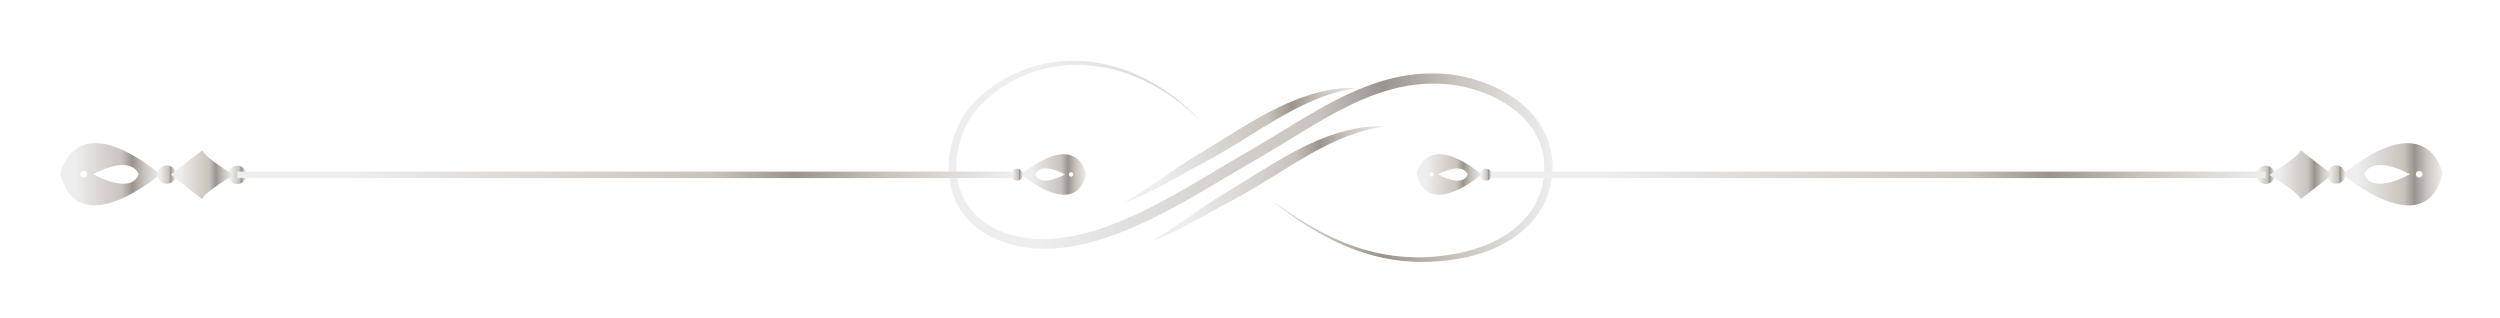
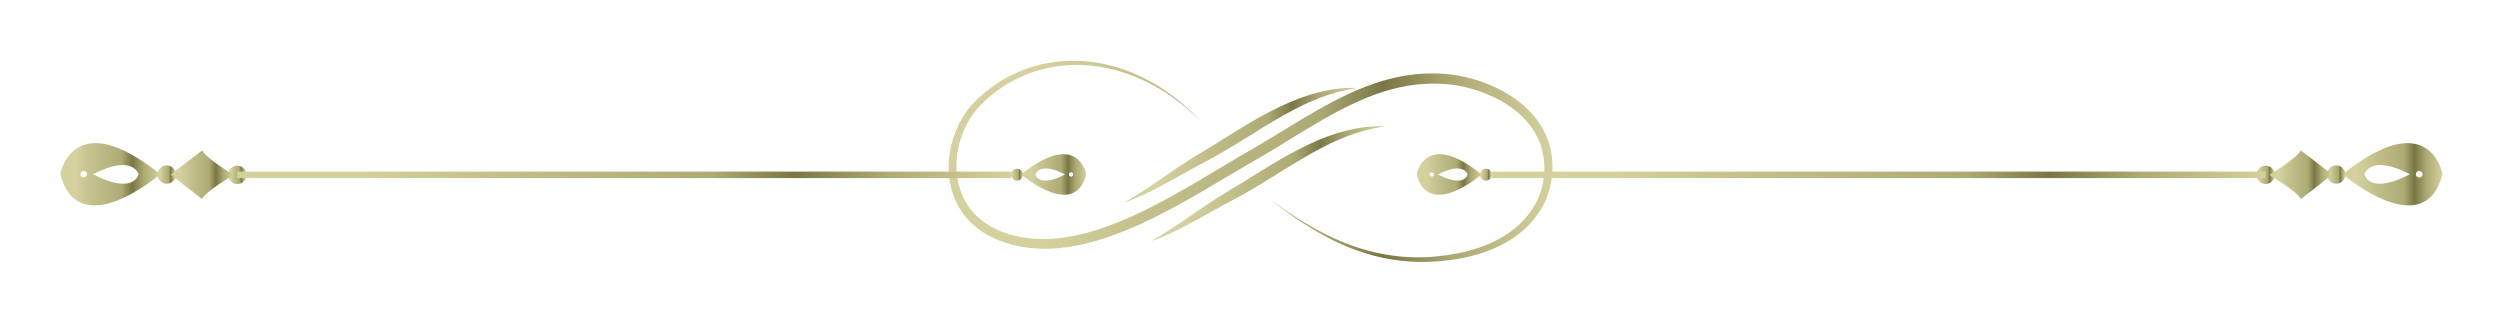
<svg xmlns="http://www.w3.org/2000/svg" version="1.1" viewBox="132 166 857 109" xml:space="preserve">
  <g id="Object">
    <g>
      <g>
        <g>
          <linearGradient id="SVGID_00000018945956613608833940000012365270945439193740_" gradientUnits="userSpaceOnUse" x1="457.198" y1="221.322" x2="664.193" y2="221.322">
-             <stop offset="0" style="stop-color:#EEEEEE" />
-             <stop offset="0.151" style="stop-color:#EEEEEE" />
-             <stop offset="0.316" style="stop-color:#E0DDDB" />
-             <stop offset="0.613" style="stop-color:#C9C3BD" />
-             <stop offset="0.72" style="stop-color:#9A938E" />
-             <stop offset="0.839" style="stop-color:#C9C3BD" />
-             <stop offset="1" style="stop-color:#EEEEEE" />
+             <stop offset="0" style="stop-color:#D4D19E" />
+             <stop offset="0.151" style="stop-color:#D4D19E" />
+             <stop offset="0.316" style="stop-color:#C5C18D" />
+             <stop offset="0.613" style="stop-color:#ADAA74" />
+             <stop offset="0.72" style="stop-color:#7A7745" />
+             <stop offset="0.839" style="stop-color:#ADAA74" />
+             <stop offset="1" style="stop-color:#D4D19E" />
          </linearGradient>
          <path style="fill:url(#SVGID_00000018945956613608833940000012365270945439193740_);" d="M567.426,234.358      c0,0,0.337,0.245,0.994,0.722c0.654,0.481,1.638,1.182,2.934,2.092c2.603,1.8,6.466,4.444,11.721,7.348      c2.631,1.441,5.61,2.949,8.976,4.342c1.682,0.698,3.461,1.363,5.333,1.987c1.877,0.605,3.843,1.183,5.907,1.662      c2.065,0.474,4.219,0.875,6.459,1.173c2.241,0.285,4.566,0.458,6.961,0.51c0.599,0.003,1.202,0.027,1.809,0.014      c0.607-0.012,1.219-0.024,1.834-0.036c0.615-0.032,1.234-0.064,1.857-0.096c0.623-0.026,1.248-0.099,1.878-0.147      c2.518-0.23,5.089-0.597,7.699-1.106c2.599-0.514,5.221-1.214,7.819-2.14c2.601-0.917,5.162-2.1,7.615-3.556      c1.215-0.745,2.417-1.537,3.554-2.432c1.136-0.895,2.228-1.862,3.251-2.913c2.017-2.121,3.785-4.556,5.032-7.298      c1.254-2.733,2.052-5.729,2.267-8.835c0.043-0.386,0.038-0.778,0.059-1.168c0.024-0.39,0.016-0.782,0.011-1.175l-0.005-0.589      c-0.006-0.196-0.024-0.391-0.036-0.586c-0.026-0.391-0.053-0.782-0.079-1.174c-0.175-1.561-0.48-3.111-0.934-4.63      c-0.481-1.51-1.114-2.98-1.89-4.388c-0.768-1.413-1.721-2.739-2.776-3.992c-1.061-1.25-2.235-2.427-3.519-3.504      c-1.286-1.075-2.663-2.064-4.112-2.969c-2.895-1.816-6.09-3.258-9.426-4.381c-3.341-1.113-6.843-1.905-10.401-2.221      c-3.593-0.321-7.249-0.277-10.905,0.135c-3.654,0.44-7.303,1.242-10.903,2.364c-7.205,2.263-14.175,5.748-21.041,9.699      c-6.879,3.944-13.69,8.353-20.823,12.528c-1.778,1.028-3.55,2.053-5.317,3.075c-1.754,1.02-3.499,2.059-5.239,3.093      c-3.48,2.071-6.943,4.143-10.414,6.158c-6.94,4.03-13.914,7.849-21.059,11.076c-3.571,1.612-7.185,3.075-10.849,4.319      c-3.662,1.245-7.38,2.265-11.14,2.96c-3.757,0.695-7.558,1.065-11.333,0.988c-0.472-0.012-0.943-0.015-1.413-0.035      c-0.47-0.036-0.94-0.072-1.408-0.108l-0.702-0.055l-0.351-0.027l-0.349-0.046c-0.465-0.064-0.93-0.127-1.394-0.191l-0.695-0.096      c-0.232-0.03-0.458-0.087-0.687-0.129c-0.456-0.091-0.912-0.183-1.366-0.274c-0.913-0.157-1.805-0.429-2.7-0.664      c-0.9-0.214-1.768-0.552-2.642-0.845l-0.654-0.226c-0.215-0.083-0.426-0.18-0.639-0.269c-0.425-0.182-0.849-0.364-1.272-0.545      c-0.428-0.168-0.832-0.395-1.242-0.606c-0.408-0.213-0.816-0.426-1.223-0.639c-0.4-0.227-0.784-0.483-1.175-0.723l-0.583-0.366      l-0.291-0.183c-0.095-0.065-0.185-0.136-0.278-0.204c-0.368-0.275-0.735-0.549-1.102-0.822c-0.18-0.141-0.372-0.265-0.542-0.42      l-0.514-0.454c-0.341-0.304-0.682-0.607-1.023-0.909c-0.315-0.33-0.63-0.659-0.944-0.987l-0.469-0.493      c-0.149-0.171-0.287-0.351-0.431-0.526c-0.284-0.353-0.567-0.705-0.85-1.057c-0.265-0.365-0.51-0.744-0.764-1.115l-0.376-0.559      c-0.124-0.187-0.225-0.388-0.338-0.581c-0.219-0.39-0.438-0.779-0.656-1.168c-0.201-0.397-0.378-0.805-0.567-1.207l-0.278-0.604      c-0.09-0.202-0.158-0.413-0.237-0.618c-0.153-0.413-0.305-0.826-0.458-1.238c-0.133-0.418-0.246-0.841-0.369-1.26l-0.18-0.629      c-0.056-0.21-0.093-0.425-0.14-0.636c-0.089-0.425-0.178-0.848-0.266-1.271c-0.071-0.425-0.122-0.853-0.183-1.278l-0.088-0.637      c-0.028-0.212-0.034-0.426-0.052-0.639c-0.03-0.426-0.06-0.85-0.09-1.274c-0.019-0.424-0.01-0.847-0.017-1.27      c-0.001-0.422-0.013-0.844,0.021-1.263c0.024-0.419,0.047-0.837,0.071-1.255c0.021-0.417,0.089-0.829,0.131-1.243l0.073-0.618      l0.037-0.309l0.054-0.305c0.072-0.407,0.144-0.813,0.216-1.218c1.279-6.45,4.306-12.304,8.646-16.646      c2.157-2.107,4.445-3.963,6.826-5.583c0.605-0.391,1.191-0.802,1.801-1.168c0.615-0.359,1.226-0.715,1.833-1.069      c1.245-0.654,2.474-1.306,3.74-1.84c2.514-1.098,5.049-1.997,7.586-2.602c0.627-0.18,1.265-0.294,1.894-0.428      c0.63-0.128,1.252-0.272,1.882-0.353c0.626-0.095,1.249-0.189,1.867-0.283c0.622-0.061,1.239-0.122,1.852-0.182      c0.612-0.073,1.223-0.091,1.829-0.119c0.303-0.014,0.605-0.027,0.905-0.041c0.301-0.016,0.6-0.028,0.899-0.02      c0.597,0.004,1.19,0.008,1.778,0.012l0.44,0.005l0.438,0.025c0.291,0.017,0.581,0.034,0.87,0.051      c0.289,0.017,0.576,0.034,0.863,0.051l0.429,0.027l0.425,0.047c0.566,0.062,1.127,0.124,1.683,0.185      c0.558,0.048,1.103,0.162,1.647,0.242c0.542,0.092,1.083,0.165,1.613,0.271c4.246,0.829,8.079,2.094,11.468,3.548      c3.392,1.455,6.34,3.097,8.897,4.708c5.075,3.299,8.584,6.437,10.862,8.638c1.158,1.085,1.972,1.98,2.536,2.565      c0.56,0.588,0.847,0.889,0.847,0.889s-0.297-0.291-0.877-0.86c-0.583-0.566-1.425-1.432-2.616-2.476      c-2.343-2.12-5.939-5.135-11.062-8.253c-2.581-1.521-5.541-3.059-8.921-4.399c-3.377-1.339-7.174-2.477-11.343-3.18      c-0.52-0.09-1.051-0.147-1.582-0.224c-0.533-0.065-1.067-0.163-1.612-0.196c-0.544-0.046-1.092-0.092-1.645-0.139l-0.415-0.035      l-0.418-0.016c-0.279-0.009-0.56-0.019-0.841-0.028c-0.281-0.009-0.564-0.019-0.847-0.028l-0.426-0.014l-0.428,0.006      c-0.571,0.01-1.147,0.02-1.727,0.031c-0.29-0.001-0.58,0.018-0.872,0.041c-0.291,0.02-0.583,0.041-0.877,0.061      c-0.587,0.041-1.178,0.072-1.769,0.158c-0.592,0.072-1.188,0.145-1.788,0.218c-0.595,0.105-1.194,0.21-1.798,0.316      c-0.606,0.092-1.203,0.246-1.808,0.383c-0.604,0.143-1.216,0.266-1.816,0.454c-2.431,0.638-4.848,1.559-7.237,2.665      c-4.789,2.198-9.362,5.444-13.387,9.518c-0.471,0.522-0.973,1.018-1.404,1.586c-0.222,0.277-0.451,0.55-0.669,0.833      c-0.207,0.292-0.415,0.584-0.623,0.877l-0.313,0.44c-0.099,0.151-0.192,0.306-0.288,0.459c-0.191,0.307-0.383,0.614-0.575,0.923      c-0.188,0.311-0.352,0.638-0.529,0.956c-0.169,0.324-0.363,0.635-0.51,0.973c-0.309,0.667-0.645,1.324-0.906,2.019      c-0.137,0.344-0.283,0.686-0.414,1.035c-0.12,0.353-0.24,0.706-0.361,1.06l-0.181,0.531l-0.152,0.542      c-0.101,0.361-0.202,0.724-0.304,1.087c-0.093,0.365-0.164,0.736-0.248,1.105c-0.078,0.37-0.173,0.738-0.223,1.114      c-0.06,0.375-0.12,0.75-0.18,1.127l-0.045,0.282l-0.028,0.285l-0.057,0.57c-0.032,0.381-0.09,0.76-0.102,1.144      c-0.015,0.383-0.03,0.766-0.045,1.151c-0.026,0.384-0.007,0.769,0.001,1.154c0.013,0.385,0.009,0.772,0.034,1.157      c0.034,0.385,0.068,0.77,0.101,1.156c0.02,0.193,0.027,0.387,0.056,0.579l0.09,0.575c0.062,0.383,0.113,0.769,0.183,1.151      c0.086,0.379,0.172,0.758,0.259,1.139c0.045,0.189,0.081,0.382,0.134,0.57l0.171,0.56c0.116,0.373,0.222,0.75,0.346,1.121      c0.142,0.364,0.284,0.73,0.426,1.095c0.074,0.182,0.135,0.369,0.218,0.547l0.256,0.531c0.173,0.353,0.334,0.713,0.517,1.061      c0.198,0.34,0.397,0.681,0.597,1.022c0.102,0.169,0.192,0.346,0.304,0.509l0.341,0.486c0.23,0.323,0.448,0.654,0.686,0.972      c0.254,0.306,0.509,0.612,0.764,0.919c0.129,0.152,0.251,0.31,0.385,0.458l0.422,0.428c0.28,0.286,0.561,0.572,0.842,0.859      c0.305,0.263,0.611,0.525,0.917,0.789l0.459,0.396c0.151,0.135,0.326,0.242,0.487,0.365c0.329,0.238,0.658,0.477,0.988,0.717      c0.083,0.059,0.163,0.122,0.248,0.178l0.263,0.159l0.526,0.319c0.353,0.21,0.696,0.435,1.057,0.634      c0.369,0.186,0.739,0.372,1.109,0.559c0.371,0.185,0.734,0.386,1.127,0.532c0.386,0.159,0.773,0.319,1.16,0.479      c0.194,0.079,0.386,0.164,0.582,0.237l0.601,0.198c0.805,0.257,1.595,0.558,2.432,0.744c0.829,0.205,1.648,0.448,2.503,0.582      c0.424,0.08,0.848,0.159,1.273,0.239c0.213,0.036,0.424,0.088,0.638,0.113l0.643,0.08c0.429,0.054,0.858,0.107,1.288,0.161      l0.323,0.039l0.326,0.021l0.652,0.042c0.434,0.029,0.87,0.057,1.305,0.086c0.437,0.013,0.876,0.01,1.315,0.016      c3.512,0.033,7.08-0.348,10.638-1.042c3.56-0.693,7.112-1.7,10.635-2.93c3.524-1.229,7.022-2.675,10.496-4.271      c6.951-3.196,13.801-6.989,20.674-11.013c3.438-2.012,6.882-4.085,10.367-6.167c1.743-1.04,3.493-2.085,5.265-3.117      c1.765-1.022,3.535-2.047,5.311-3.075c7.04-4.12,13.867-8.522,20.878-12.511c6.996-3.992,14.225-7.577,21.829-9.911      c3.799-1.157,7.681-1.982,11.578-2.418c3.9-0.409,7.808-0.421,11.63-0.041c3.86,0.382,7.587,1.27,11.143,2.497      c3.551,1.24,6.951,2.821,10.063,4.825c1.556,0.999,3.043,2.095,4.436,3.292c1.392,1.2,2.675,2.518,3.837,3.926      c1.156,1.411,2.201,2.913,3.046,4.517c0.852,1.598,1.542,3.27,2.057,4.981c0.488,1.719,0.804,3.466,0.969,5.21      c0.023,0.436,0.046,0.872,0.068,1.307c0.009,0.217,0.025,0.435,0.028,0.651l-0.004,0.648c-0.002,0.431-0.001,0.861-0.033,1.291      c-0.03,0.429-0.034,0.858-0.086,1.284c-0.293,3.417-1.233,6.727-2.67,9.715c-1.43,3.001-3.418,5.632-5.647,7.887      c-1.128,1.118-2.324,2.136-3.559,3.071c-1.236,0.935-2.531,1.754-3.836,2.517c-2.629,1.491-5.344,2.675-8.074,3.574      c-2.728,0.909-5.459,1.574-8.149,2.045c-2.683,0.464-5.326,0.779-7.911,0.956c-0.647,0.034-1.288,0.094-1.927,0.106      c-0.639,0.018-1.274,0.036-1.904,0.054c-0.631-0.003-1.257-0.005-1.879-0.008c-0.622-0.002-1.239-0.04-1.852-0.059      c-2.45-0.112-4.823-0.348-7.104-0.696c-2.28-0.361-4.466-0.826-6.555-1.364c-2.088-0.542-4.069-1.182-5.956-1.847      c-1.88-0.684-3.663-1.407-5.343-2.159c-3.363-1.502-6.319-3.108-8.921-4.635c-5.197-3.075-8.978-5.845-11.524-7.73      c-1.267-0.953-2.227-1.687-2.865-2.191C567.753,234.614,567.426,234.358,567.426,234.358z" />
        </g>
        <g>
          <linearGradient id="SVGID_00000128484507325879997200000013943326591726462646_" gradientUnits="userSpaceOnUse" x1="526.56" y1="228.979" x2="606.912" y2="228.979">
-             <stop offset="0" style="stop-color:#EEEEEE" />
-             <stop offset="0.151" style="stop-color:#EEEEEE" />
-             <stop offset="0.316" style="stop-color:#E0DDDB" />
-             <stop offset="0.613" style="stop-color:#C9C3BD" />
-             <stop offset="0.72" style="stop-color:#9A938E" />
-             <stop offset="0.839" style="stop-color:#C9C3BD" />
-             <stop offset="1" style="stop-color:#EEEEEE" />
+             <stop offset="0" style="stop-color:#D4D19E" />
+             <stop offset="0.151" style="stop-color:#D4D19E" />
+             <stop offset="0.316" style="stop-color:#C5C18D" />
+             <stop offset="0.613" style="stop-color:#ADAA74" />
+             <stop offset="0.72" style="stop-color:#7A7745" />
+             <stop offset="0.839" style="stop-color:#ADAA74" />
+             <stop offset="1" style="stop-color:#D4D19E" />
          </linearGradient>
          <path style="fill:url(#SVGID_00000128484507325879997200000013943326591726462646_);" d="M606.912,209.318      c0,0-0.315,0.048-0.91,0.14c-0.297,0.048-0.666,0.094-1.099,0.17c-0.432,0.08-0.93,0.172-1.489,0.276      c-2.233,0.436-5.422,1.243-9.194,2.65c-3.776,1.399-8.104,3.457-12.748,6.066c-4.648,2.606-9.614,5.758-14.912,9.033      c-2.651,1.634-5.265,3.213-7.842,4.673c-1.287,0.731-2.565,1.432-3.831,2.097c-1.236,0.658-2.446,1.303-3.629,1.934      c-4.698,2.561-8.923,5.007-12.569,6.898c-0.454,0.238-0.897,0.471-1.33,0.697c-0.438,0.217-0.865,0.429-1.281,0.635      c-0.83,0.406-1.614,0.789-2.349,1.148c-1.497,0.663-2.773,1.248-3.838,1.68c-2.147,0.829-3.332,1.263-3.332,1.263      s1.094-0.653,3.067-1.792c0.978-0.588,2.149-1.352,3.522-2.2c0.675-0.448,1.396-0.927,2.159-1.434      c0.382-0.253,0.775-0.512,1.178-0.779c0.4-0.275,0.81-0.556,1.23-0.844c1.688-1.158,3.53-2.421,5.502-3.774      c0.995-0.678,2.022-1.379,3.091-2.091c1.078-0.704,2.181-1.436,3.332-2.165c1.157-0.712,2.365-1.458,3.57-2.179      c1.202-0.712,2.423-1.453,3.664-2.217c2.489-1.544,5.062-3.141,7.698-4.776c5.297-3.275,10.487-6.288,15.43-8.647      c4.94-2.363,9.623-4.055,13.659-5.037c4.037-0.993,7.383-1.342,9.683-1.429c0.574-0.014,1.085-0.026,1.529-0.036      c0.442-0.005,0.817,0.012,1.119,0.016C606.594,209.311,606.912,209.318,606.912,209.318z" />
        </g>
        <g>
          <linearGradient id="SVGID_00000015323789156507780610000014915109754545744523_" gradientUnits="userSpaceOnUse" x1="517.184" y1="215.816" x2="597.537" y2="215.816">
-             <stop offset="0" style="stop-color:#EEEEEE" />
-             <stop offset="0.151" style="stop-color:#EEEEEE" />
-             <stop offset="0.316" style="stop-color:#E0DDDB" />
-             <stop offset="0.613" style="stop-color:#C9C3BD" />
-             <stop offset="0.72" style="stop-color:#9A938E" />
-             <stop offset="0.839" style="stop-color:#C9C3BD" />
-             <stop offset="1" style="stop-color:#EEEEEE" />
+             <stop offset="0" style="stop-color:#D4D19E" />
+             <stop offset="0.151" style="stop-color:#D4D19E" />
+             <stop offset="0.316" style="stop-color:#C5C18D" />
+             <stop offset="0.613" style="stop-color:#ADAA74" />
+             <stop offset="0.72" style="stop-color:#7A7745" />
+             <stop offset="0.839" style="stop-color:#ADAA74" />
+             <stop offset="1" style="stop-color:#D4D19E" />
          </linearGradient>
          <path style="fill:url(#SVGID_00000015323789156507780610000014915109754545744523_);" d="M597.537,196.155      c0,0-0.315,0.048-0.91,0.14c-0.297,0.048-0.666,0.094-1.099,0.17c-0.432,0.08-0.93,0.172-1.489,0.276      c-2.233,0.436-5.422,1.243-9.194,2.65c-3.777,1.399-8.104,3.457-12.748,6.066c-4.649,2.606-9.614,5.757-14.913,9.033      c-2.651,1.634-5.265,3.213-7.842,4.673c-1.287,0.731-2.565,1.432-3.831,2.097c-1.236,0.658-2.446,1.303-3.629,1.934      c-4.698,2.561-8.923,5.007-12.569,6.898c-0.454,0.238-0.897,0.471-1.33,0.697c-0.438,0.217-0.865,0.429-1.28,0.635      c-0.83,0.406-1.614,0.789-2.349,1.148c-1.497,0.663-2.773,1.247-3.838,1.68c-2.147,0.828-3.333,1.263-3.333,1.263      s1.094-0.653,3.067-1.792c0.978-0.588,2.149-1.352,3.522-2.199c0.675-0.448,1.396-0.927,2.159-1.434      c0.382-0.253,0.775-0.512,1.178-0.779c0.4-0.274,0.81-0.556,1.23-0.844c1.688-1.158,3.53-2.421,5.502-3.773      c0.995-0.678,2.022-1.379,3.091-2.091c1.078-0.705,2.181-1.436,3.332-2.165c1.157-0.712,2.365-1.458,3.57-2.179      c1.202-0.712,2.423-1.453,3.664-2.217c2.489-1.544,5.062-3.141,7.698-4.776c5.298-3.275,10.487-6.288,15.43-8.647      c4.94-2.363,9.623-4.055,13.659-5.037c4.037-0.993,7.383-1.342,9.683-1.429c0.574-0.014,1.085-0.026,1.529-0.036      c0.442-0.005,0.817,0.012,1.119,0.016C597.219,196.147,597.537,196.155,597.537,196.155z" />
        </g>
      </g>
      <g>
        <g>
          <g>
            <linearGradient id="SVGID_00000138541728892149491700000014344488006610138765_" gradientUnits="userSpaceOnUse" x1="935.066" y1="225.741" x2="969.31" y2="225.741">
-               <stop offset="0" style="stop-color:#EEEEEE" />
-               <stop offset="0.151" style="stop-color:#EEEEEE" />
-               <stop offset="0.316" style="stop-color:#E0DDDB" />
-               <stop offset="0.613" style="stop-color:#C9C3BD" />
-               <stop offset="0.72" style="stop-color:#9A938E" />
-               <stop offset="0.839" style="stop-color:#C9C3BD" />
-               <stop offset="1" style="stop-color:#EEEEEE" />
+               <stop offset="0" style="stop-color:#D4D19E" />
+               <stop offset="0.151" style="stop-color:#D4D19E" />
+               <stop offset="0.316" style="stop-color:#C5C18D" />
+               <stop offset="0.613" style="stop-color:#ADAA74" />
+               <stop offset="0.72" style="stop-color:#7A7745" />
+               <stop offset="0.839" style="stop-color:#ADAA74" />
+               <stop offset="1" style="stop-color:#D4D19E" />
            </linearGradient>
            <path style="fill:url(#SVGID_00000138541728892149491700000014344488006610138765_);" d="M969.31,225.588       c0,0-4.376-23.764-34.244,0.137C935.065,225.725,963.224,249.869,969.31,225.588z M962.444,225.721       c0.003,0.629-0.506,1.141-1.135,1.144c-0.629,0.003-1.141-0.506-1.144-1.135c-0.003-0.629,0.506-1.142,1.135-1.144       C961.929,224.584,962.441,225.092,962.444,225.721z M942.471,225.769c0,0,1.925-7.153,15.63-0.063       C958.1,225.707,945.322,233.046,942.471,225.769z" />
          </g>
          <linearGradient id="SVGID_00000078750156207500106200000001731439183097786286_" gradientUnits="userSpaceOnUse" x1="929.694" y1="225.839" x2="935.989" y2="225.839">
-             <stop offset="0" style="stop-color:#EEEEEE" />
-             <stop offset="0.151" style="stop-color:#EEEEEE" />
-             <stop offset="0.316" style="stop-color:#E0DDDB" />
-             <stop offset="0.613" style="stop-color:#C9C3BD" />
-             <stop offset="0.72" style="stop-color:#9A938E" />
-             <stop offset="0.839" style="stop-color:#C9C3BD" />
-             <stop offset="1" style="stop-color:#EEEEEE" />
+             <stop offset="0" style="stop-color:#D4D19E" />
+             <stop offset="0.151" style="stop-color:#D4D19E" />
+             <stop offset="0.316" style="stop-color:#C5C18D" />
+             <stop offset="0.613" style="stop-color:#ADAA74" />
+             <stop offset="0.72" style="stop-color:#7A7745" />
+             <stop offset="0.839" style="stop-color:#ADAA74" />
+             <stop offset="1" style="stop-color:#D4D19E" />
          </linearGradient>
          <path style="fill:url(#SVGID_00000078750156207500106200000001731439183097786286_);" d="M932.854,228.987      c-1.738,0.007-3.153-1.396-3.16-3.135l0,0c-0.007-1.738,1.396-3.153,3.135-3.16l0,0c1.738-0.007,3.153,1.396,3.16,3.135l0,0      C935.996,227.565,934.592,228.98,932.854,228.987L932.854,228.987z" />
          <linearGradient id="SVGID_00000124163041215072994310000002812304742064023940_" gradientUnits="userSpaceOnUse" x1="905.516" y1="225.936" x2="911.81" y2="225.936">
-             <stop offset="0" style="stop-color:#EEEEEE" />
-             <stop offset="0.151" style="stop-color:#EEEEEE" />
-             <stop offset="0.316" style="stop-color:#E0DDDB" />
-             <stop offset="0.613" style="stop-color:#C9C3BD" />
-             <stop offset="0.72" style="stop-color:#9A938E" />
-             <stop offset="0.839" style="stop-color:#C9C3BD" />
-             <stop offset="1" style="stop-color:#EEEEEE" />
+             <stop offset="0" style="stop-color:#D4D19E" />
+             <stop offset="0.151" style="stop-color:#D4D19E" />
+             <stop offset="0.316" style="stop-color:#C5C18D" />
+             <stop offset="0.613" style="stop-color:#ADAA74" />
+             <stop offset="0.72" style="stop-color:#7A7745" />
+             <stop offset="0.839" style="stop-color:#ADAA74" />
+             <stop offset="1" style="stop-color:#D4D19E" />
          </linearGradient>
          <path style="fill:url(#SVGID_00000124163041215072994310000002812304742064023940_);" d="M908.675,229.083      c-1.738,0.007-3.153-1.396-3.16-3.135l0,0c-0.007-1.738,1.396-3.153,3.135-3.16l0,0c1.738-0.007,3.153,1.396,3.16,3.135l0,0      C911.817,227.662,910.414,229.076,908.675,229.083L908.675,229.083z" />
          <linearGradient id="SVGID_00000142139191668176943630000001363926873655846809_" gradientUnits="userSpaceOnUse" x1="909.965" y1="225.888" x2="931.425" y2="225.888">
-             <stop offset="0" style="stop-color:#EEEEEE" />
-             <stop offset="0.151" style="stop-color:#EEEEEE" />
-             <stop offset="0.316" style="stop-color:#E0DDDB" />
-             <stop offset="0.613" style="stop-color:#C9C3BD" />
-             <stop offset="0.72" style="stop-color:#9A938E" />
-             <stop offset="0.839" style="stop-color:#C9C3BD" />
-             <stop offset="1" style="stop-color:#EEEEEE" />
+             <stop offset="0" style="stop-color:#D4D19E" />
+             <stop offset="0.151" style="stop-color:#D4D19E" />
+             <stop offset="0.316" style="stop-color:#C5C18D" />
+             <stop offset="0.613" style="stop-color:#ADAA74" />
+             <stop offset="0.72" style="stop-color:#7A7745" />
+             <stop offset="0.839" style="stop-color:#ADAA74" />
+             <stop offset="1" style="stop-color:#D4D19E" />
          </linearGradient>
          <path style="fill:url(#SVGID_00000142139191668176943630000001363926873655846809_);" d="M920.751,234.227      c0,0,10.768-8.339,10.673-8.382c0.094-0.044-10.74-8.297-10.74-8.297c-1.254,2.727-10.737,8.371-10.718,8.382      C909.812,226.02,919.474,231.511,920.751,234.227z" />
          <g>
            <linearGradient id="SVGID_00000107582326060030045580000005745009765376706965_" gradientUnits="userSpaceOnUse" x1="617.624" y1="225.808" x2="639.925" y2="225.808">
-               <stop offset="0" style="stop-color:#EEEEEE" />
-               <stop offset="0.151" style="stop-color:#EEEEEE" />
-               <stop offset="0.316" style="stop-color:#E0DDDB" />
-               <stop offset="0.613" style="stop-color:#C9C3BD" />
-               <stop offset="0.72" style="stop-color:#9A938E" />
-               <stop offset="0.839" style="stop-color:#C9C3BD" />
-               <stop offset="1" style="stop-color:#EEEEEE" />
+               <stop offset="0" style="stop-color:#D4D19E" />
+               <stop offset="0.151" style="stop-color:#D4D19E" />
+               <stop offset="0.316" style="stop-color:#C5C18D" />
+               <stop offset="0.613" style="stop-color:#ADAA74" />
+               <stop offset="0.72" style="stop-color:#7A7745" />
+               <stop offset="0.839" style="stop-color:#ADAA74" />
+               <stop offset="1" style="stop-color:#D4D19E" />
            </linearGradient>
            <path style="fill:url(#SVGID_00000107582326060030045580000005745009765376706965_);" d="M639.925,225.798       c-19.451-15.564-22.3-0.089-22.3-0.089C621.588,241.521,639.925,225.798,639.925,225.798z M622.841,225.056       c0.41,0.002,0.741,0.335,0.739,0.745c-0.002,0.41-0.335,0.741-0.745,0.739c-0.41-0.002-0.741-0.335-0.739-0.745       C622.097,225.386,622.431,225.055,622.841,225.056z M624.924,225.786c8.925-4.618,10.178,0.041,10.178,0.041       C633.245,230.566,624.924,225.786,624.924,225.786z" />
          </g>
          <linearGradient id="SVGID_00000062159965197497839100000003764810128056832431_" gradientUnits="userSpaceOnUse" x1="639.323" y1="225.873" x2="643.422" y2="225.873">
-             <stop offset="0" style="stop-color:#EEEEEE" />
-             <stop offset="0.151" style="stop-color:#EEEEEE" />
-             <stop offset="0.316" style="stop-color:#E0DDDB" />
-             <stop offset="0.613" style="stop-color:#C9C3BD" />
-             <stop offset="0.72" style="stop-color:#9A938E" />
-             <stop offset="0.839" style="stop-color:#C9C3BD" />
-             <stop offset="1" style="stop-color:#EEEEEE" />
+             <stop offset="0" style="stop-color:#D4D19E" />
+             <stop offset="0.151" style="stop-color:#D4D19E" />
+             <stop offset="0.316" style="stop-color:#C5C18D" />
+             <stop offset="0.613" style="stop-color:#ADAA74" />
+             <stop offset="0.72" style="stop-color:#7A7745" />
+             <stop offset="0.839" style="stop-color:#ADAA74" />
+             <stop offset="1" style="stop-color:#D4D19E" />
          </linearGradient>
          <path style="fill:url(#SVGID_00000062159965197497839100000003764810128056832431_);" d="M641.365,227.922      c1.132,0.004,2.053-0.91,2.058-2.041l0,0c0.004-1.132-0.909-2.053-2.041-2.058l0,0c-1.132-0.005-2.053,0.909-2.058,2.041l0,0      C639.319,226.996,640.233,227.917,641.365,227.922L641.365,227.922z" />
        </g>
        <linearGradient id="SVGID_00000163757515056727144160000017320850548853853324_" gradientUnits="userSpaceOnUse" x1="643.422" y1="225.936" x2="908.663" y2="225.936">
-           <stop offset="0" style="stop-color:#EEEEEE" />
-           <stop offset="0.151" style="stop-color:#EEEEEE" />
-           <stop offset="0.316" style="stop-color:#E0DDDB" />
-           <stop offset="0.613" style="stop-color:#C9C3BD" />
-           <stop offset="0.72" style="stop-color:#9A938E" />
-           <stop offset="0.839" style="stop-color:#C9C3BD" />
-           <stop offset="1" style="stop-color:#EEEEEE" />
+           <stop offset="0" style="stop-color:#D4D19E" />
+           <stop offset="0.151" style="stop-color:#D4D19E" />
+           <stop offset="0.316" style="stop-color:#C5C18D" />
+           <stop offset="0.613" style="stop-color:#ADAA74" />
+           <stop offset="0.72" style="stop-color:#7A7745" />
+           <stop offset="0.839" style="stop-color:#ADAA74" />
+           <stop offset="1" style="stop-color:#D4D19E" />
        </linearGradient>
        <rect x="643.422" y="224.823" style="fill:url(#SVGID_00000163757515056727144160000017320850548853853324_);" width="265.241" height="2.227" />
      </g>
      <g>
        <linearGradient id="SVGID_00000102529690998776868950000013628874232876550311_" gradientUnits="userSpaceOnUse" x1="152.69" y1="225.741" x2="186.934" y2="225.741">
-           <stop offset="0" style="stop-color:#EEEEEE" />
-           <stop offset="0.151" style="stop-color:#EEEEEE" />
-           <stop offset="0.316" style="stop-color:#E0DDDB" />
-           <stop offset="0.613" style="stop-color:#C9C3BD" />
-           <stop offset="0.72" style="stop-color:#9A938E" />
-           <stop offset="0.839" style="stop-color:#C9C3BD" />
-           <stop offset="1" style="stop-color:#EEEEEE" />
+           <stop offset="0" style="stop-color:#D4D19E" />
+           <stop offset="0.151" style="stop-color:#D4D19E" />
+           <stop offset="0.316" style="stop-color:#C5C18D" />
+           <stop offset="0.613" style="stop-color:#ADAA74" />
+           <stop offset="0.72" style="stop-color:#7A7745" />
+           <stop offset="0.839" style="stop-color:#ADAA74" />
+           <stop offset="1" style="stop-color:#D4D19E" />
        </linearGradient>
        <path style="fill:url(#SVGID_00000102529690998776868950000013628874232876550311_);" d="M186.934,225.725     c-29.869-23.901-34.244-0.137-34.244-0.137C158.776,249.869,186.934,225.725,186.934,225.725z M160.7,224.586     c0.629,0.003,1.138,0.515,1.135,1.144c-0.003,0.629-0.515,1.137-1.144,1.135s-1.137-0.515-1.135-1.144     C159.559,225.092,160.071,224.584,160.7,224.586z M163.9,225.707c13.705-7.091,15.63,0.063,15.63,0.063     C176.678,233.046,163.9,225.707,163.9,225.707z" />
      </g>
      <linearGradient id="SVGID_00000142172983657945580160000005515565004531143301_" gradientUnits="userSpaceOnUse" x1="186.011" y1="225.839" x2="192.306" y2="225.839">
-         <stop offset="0" style="stop-color:#EEEEEE" />
-         <stop offset="0.151" style="stop-color:#EEEEEE" />
-         <stop offset="0.316" style="stop-color:#E0DDDB" />
-         <stop offset="0.613" style="stop-color:#C9C3BD" />
-         <stop offset="0.72" style="stop-color:#9A938E" />
-         <stop offset="0.839" style="stop-color:#C9C3BD" />
-         <stop offset="1" style="stop-color:#EEEEEE" />
+         <stop offset="0" style="stop-color:#D4D19E" />
+         <stop offset="0.151" style="stop-color:#D4D19E" />
+         <stop offset="0.316" style="stop-color:#C5C18D" />
+         <stop offset="0.613" style="stop-color:#ADAA74" />
+         <stop offset="0.72" style="stop-color:#7A7745" />
+         <stop offset="0.839" style="stop-color:#ADAA74" />
+         <stop offset="1" style="stop-color:#D4D19E" />
      </linearGradient>
      <path style="fill:url(#SVGID_00000142172983657945580160000005515565004531143301_);" d="M189.146,228.987    c1.738,0.007,3.153-1.396,3.16-3.135l0,0c0.007-1.738-1.396-3.153-3.135-3.16l0,0c-1.738-0.007-3.153,1.396-3.16,3.135l0,0    C186.004,227.565,187.408,228.98,189.146,228.987L189.146,228.987z" />
      <linearGradient id="SVGID_00000151543709749671792820000002128072303301290373_" gradientUnits="userSpaceOnUse" x1="210.19" y1="225.936" x2="216.484" y2="225.936">
-         <stop offset="0" style="stop-color:#EEEEEE" />
-         <stop offset="0.151" style="stop-color:#EEEEEE" />
-         <stop offset="0.316" style="stop-color:#E0DDDB" />
-         <stop offset="0.613" style="stop-color:#C9C3BD" />
-         <stop offset="0.72" style="stop-color:#9A938E" />
-         <stop offset="0.839" style="stop-color:#C9C3BD" />
-         <stop offset="1" style="stop-color:#EEEEEE" />
+         <stop offset="0" style="stop-color:#D4D19E" />
+         <stop offset="0.151" style="stop-color:#D4D19E" />
+         <stop offset="0.316" style="stop-color:#C5C18D" />
+         <stop offset="0.613" style="stop-color:#ADAA74" />
+         <stop offset="0.72" style="stop-color:#7A7745" />
+         <stop offset="0.839" style="stop-color:#ADAA74" />
+         <stop offset="1" style="stop-color:#D4D19E" />
      </linearGradient>
      <path style="fill:url(#SVGID_00000151543709749671792820000002128072303301290373_);" d="M213.324,229.083    c1.738,0.007,3.153-1.396,3.16-3.135l0,0c0.007-1.738-1.396-3.153-3.135-3.16l0,0c-1.738-0.007-3.153,1.396-3.16,3.135l0,0    C210.183,227.662,211.586,229.076,213.324,229.083L213.324,229.083z" />
      <linearGradient id="SVGID_00000072991202943946631720000002215660229954682010_" gradientUnits="userSpaceOnUse" x1="190.575" y1="225.888" x2="212.035" y2="225.888">
-         <stop offset="0" style="stop-color:#EEEEEE" />
-         <stop offset="0.151" style="stop-color:#EEEEEE" />
-         <stop offset="0.316" style="stop-color:#E0DDDB" />
-         <stop offset="0.613" style="stop-color:#C9C3BD" />
-         <stop offset="0.72" style="stop-color:#9A938E" />
-         <stop offset="0.839" style="stop-color:#C9C3BD" />
-         <stop offset="1" style="stop-color:#EEEEEE" />
+         <stop offset="0" style="stop-color:#D4D19E" />
+         <stop offset="0.151" style="stop-color:#D4D19E" />
+         <stop offset="0.316" style="stop-color:#C5C18D" />
+         <stop offset="0.613" style="stop-color:#ADAA74" />
+         <stop offset="0.72" style="stop-color:#7A7745" />
+         <stop offset="0.839" style="stop-color:#ADAA74" />
+         <stop offset="1" style="stop-color:#D4D19E" />
      </linearGradient>
      <path style="fill:url(#SVGID_00000072991202943946631720000002215660229954682010_);" d="M201.249,234.227    c0,0-10.768-8.339-10.673-8.382c-0.094-0.044,10.74-8.297,10.74-8.297c1.254,2.727,10.737,8.371,10.717,8.382    C212.189,226.02,202.525,231.511,201.249,234.227z" />
      <g>
        <linearGradient id="SVGID_00000139269806281945743940000003663874996961443979_" gradientUnits="userSpaceOnUse" x1="482.075" y1="225.808" x2="504.376" y2="225.808">
-           <stop offset="0" style="stop-color:#EEEEEE" />
-           <stop offset="0.151" style="stop-color:#EEEEEE" />
-           <stop offset="0.316" style="stop-color:#E0DDDB" />
-           <stop offset="0.613" style="stop-color:#C9C3BD" />
-           <stop offset="0.72" style="stop-color:#9A938E" />
-           <stop offset="0.839" style="stop-color:#C9C3BD" />
-           <stop offset="1" style="stop-color:#EEEEEE" />
+           <stop offset="0" style="stop-color:#D4D19E" />
+           <stop offset="0.151" style="stop-color:#D4D19E" />
+           <stop offset="0.316" style="stop-color:#C5C18D" />
+           <stop offset="0.613" style="stop-color:#ADAA74" />
+           <stop offset="0.72" style="stop-color:#7A7745" />
+           <stop offset="0.839" style="stop-color:#ADAA74" />
+           <stop offset="1" style="stop-color:#D4D19E" />
        </linearGradient>
        <path style="fill:url(#SVGID_00000139269806281945743940000003663874996961443979_);" d="M504.376,225.709     c0,0-2.849-15.475-22.3,0.089C482.075,225.798,500.412,241.521,504.376,225.709z M499.904,225.796     c0.002,0.41-0.329,0.743-0.739,0.745c-0.41,0.002-0.743-0.329-0.745-0.739c-0.002-0.41,0.329-0.743,0.739-0.745     S499.903,225.386,499.904,225.796z M486.898,225.827c0,0,1.254-4.658,10.178-0.041     C497.076,225.786,488.754,230.566,486.898,225.827z" />
      </g>
      <linearGradient id="SVGID_00000116934053333370551560000012790580136418112181_" gradientUnits="userSpaceOnUse" x1="478.577" y1="225.873" x2="482.676" y2="225.873">
-         <stop offset="0" style="stop-color:#EEEEEE" />
-         <stop offset="0.151" style="stop-color:#EEEEEE" />
-         <stop offset="0.316" style="stop-color:#E0DDDB" />
-         <stop offset="0.613" style="stop-color:#C9C3BD" />
-         <stop offset="0.72" style="stop-color:#9A938E" />
-         <stop offset="0.839" style="stop-color:#C9C3BD" />
-         <stop offset="1" style="stop-color:#EEEEEE" />
+         <stop offset="0" style="stop-color:#D4D19E" />
+         <stop offset="0.151" style="stop-color:#D4D19E" />
+         <stop offset="0.316" style="stop-color:#C5C18D" />
+         <stop offset="0.613" style="stop-color:#ADAA74" />
+         <stop offset="0.72" style="stop-color:#7A7745" />
+         <stop offset="0.839" style="stop-color:#ADAA74" />
+         <stop offset="1" style="stop-color:#D4D19E" />
      </linearGradient>
      <path style="fill:url(#SVGID_00000116934053333370551560000012790580136418112181_);" d="M480.635,227.922    c-1.132,0.004-2.053-0.91-2.058-2.041l0,0c-0.004-1.132,0.909-2.053,2.041-2.058l0,0c1.132-0.005,2.053,0.909,2.058,2.041l0,0    C482.681,226.996,481.767,227.917,480.635,227.922L480.635,227.922z" />
      <linearGradient id="SVGID_00000021119851608869219630000002917733552812655034_" gradientUnits="userSpaceOnUse" x1="213.337" y1="225.936" x2="478.577" y2="225.936">
-         <stop offset="0" style="stop-color:#EEEEEE" />
-         <stop offset="0.151" style="stop-color:#EEEEEE" />
-         <stop offset="0.316" style="stop-color:#E0DDDB" />
-         <stop offset="0.613" style="stop-color:#C9C3BD" />
-         <stop offset="0.72" style="stop-color:#9A938E" />
-         <stop offset="0.839" style="stop-color:#C9C3BD" />
-         <stop offset="1" style="stop-color:#EEEEEE" />
+         <stop offset="0" style="stop-color:#D4D19E" />
+         <stop offset="0.151" style="stop-color:#D4D19E" />
+         <stop offset="0.316" style="stop-color:#C5C18D" />
+         <stop offset="0.613" style="stop-color:#ADAA74" />
+         <stop offset="0.72" style="stop-color:#7A7745" />
+         <stop offset="0.839" style="stop-color:#ADAA74" />
+         <stop offset="1" style="stop-color:#D4D19E" />
      </linearGradient>
      <rect x="213.337" y="224.823" style="fill:url(#SVGID_00000021119851608869219630000002917733552812655034_);" width="265.241" height="2.227" />
    </g>
  </g>
</svg>
